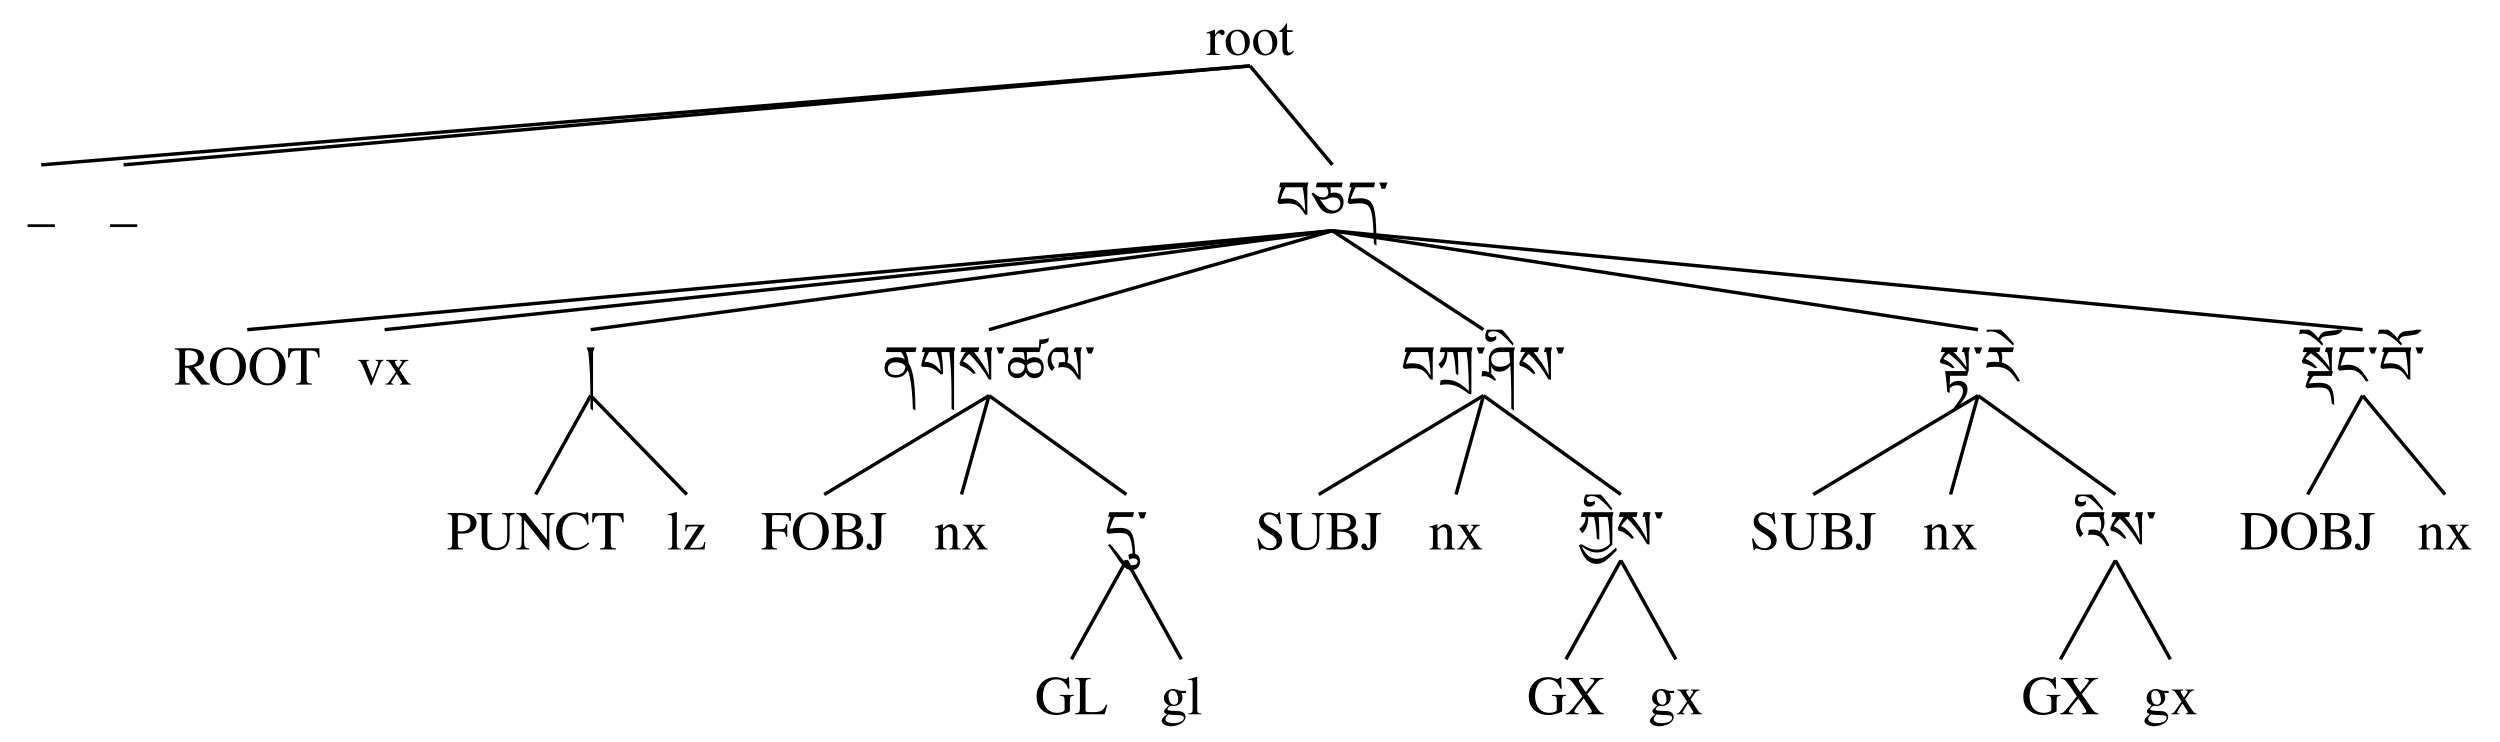
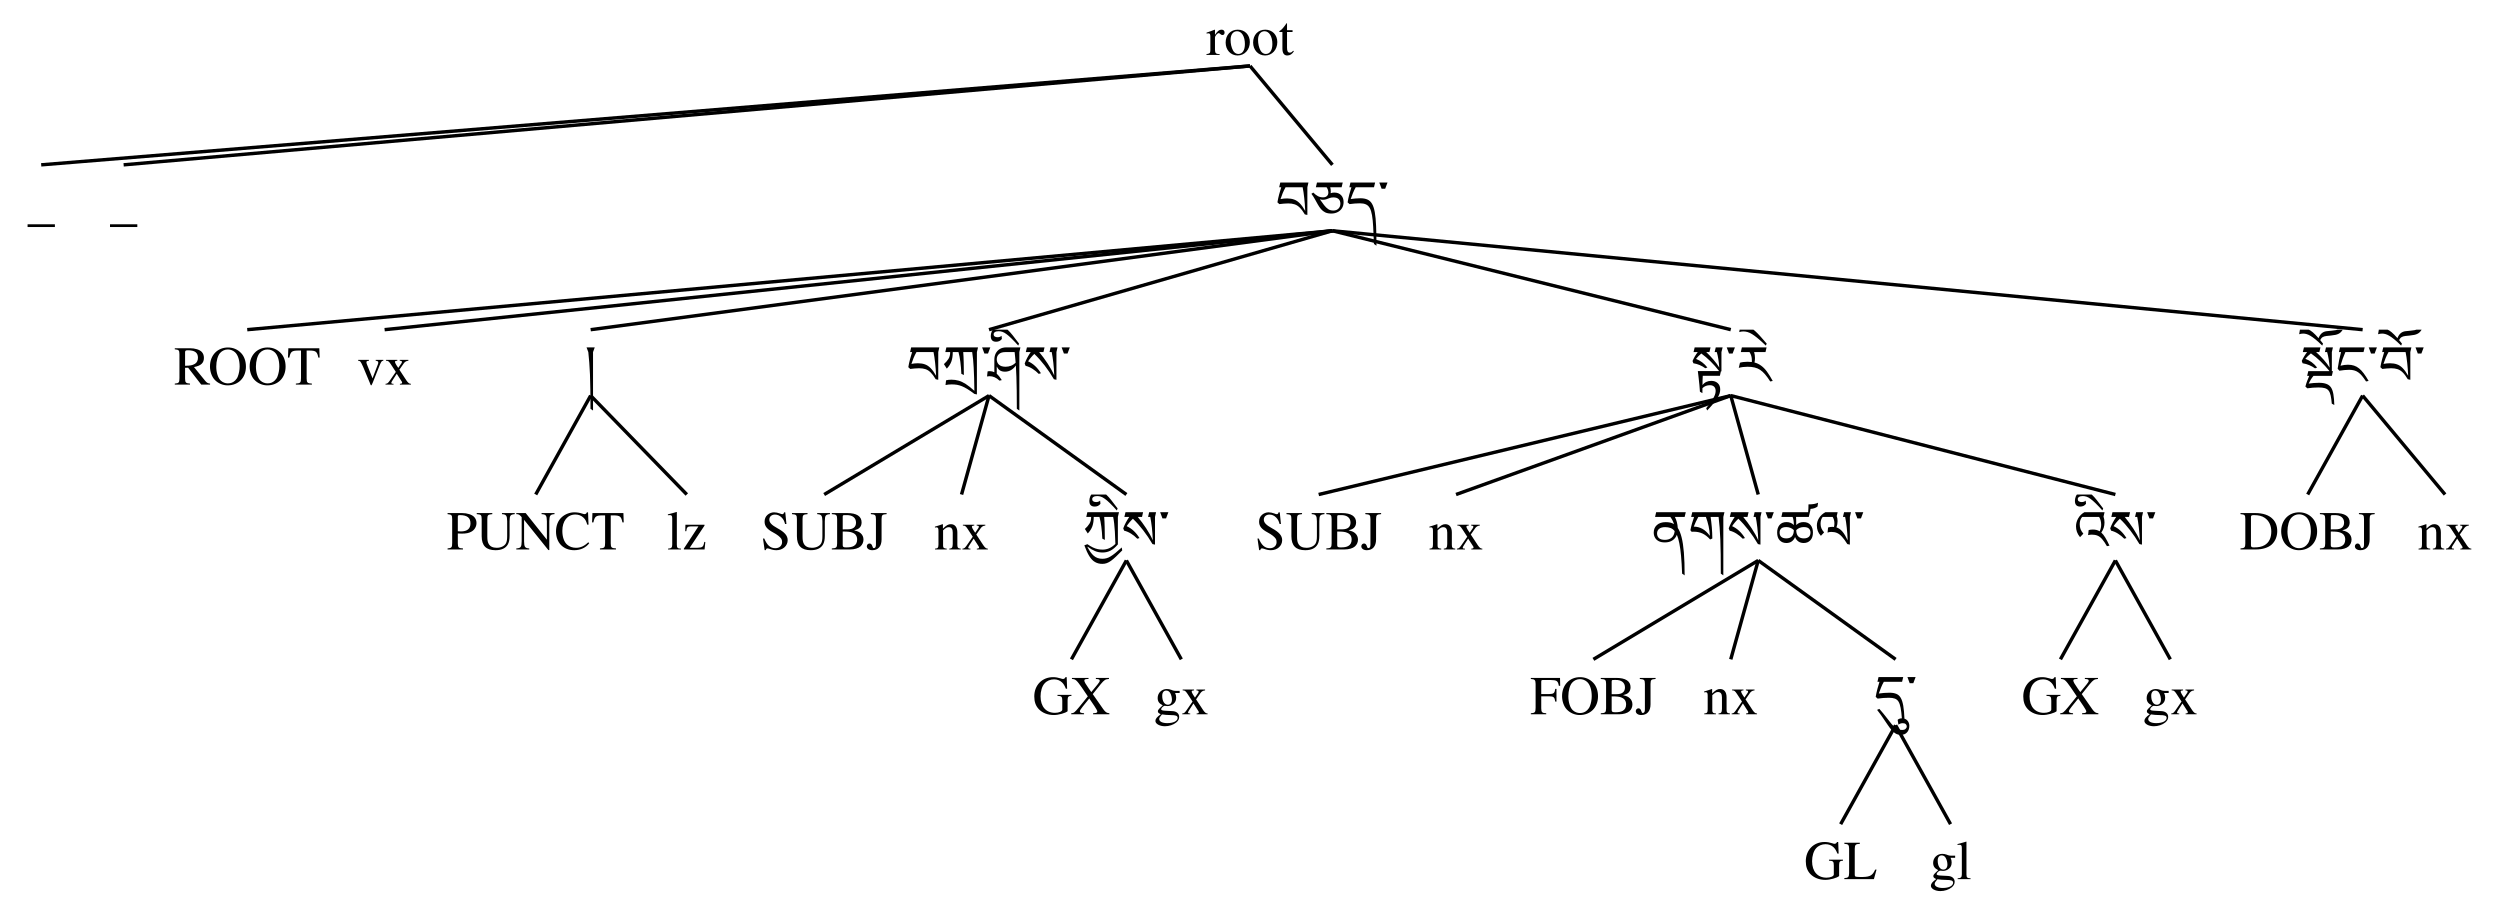
- <svg xmlns="http://www.w3.org/2000/svg" baseProfile="full" height="216px" preserveAspectRatio="xMidYMid meet" style="font-family: times, serif; font-weight:normal; font-style: normal; font-size: 16px;" version="1.1" viewBox="0,0,728.0,216.0" width="728px">
+ <svg xmlns="http://www.w3.org/2000/svg" baseProfile="full" height="264px" preserveAspectRatio="xMidYMid meet" style="font-family: times, serif; font-weight:normal; font-style: normal; font-size: 16px;" version="1.1" viewBox="0,0,728.0,264.0" width="728px">
  <defs />
  <svg width="100%" x="0" y="0.0px">
    <defs />
    <text text-anchor="middle" x="50%" y="16.0px">root</text>
  </svg>
  <svg width="3.297%" x="0%" y="48.0px">
    <defs />
    <svg width="100%" x="0" y="0.0px">
      <defs />
      <text text-anchor="middle" x="50%" y="16.0px">_</text>
    </svg>
  </svg>
  <line stroke="black" x1="50%" x2="1.648%" y1="19.2px" y2="48.0px" />
  <svg width="3.297%" x="3.297%" y="48.0px">
    <defs />
    <svg width="100%" x="0" y="0.0px">
      <defs />
      <text text-anchor="middle" x="50%" y="16.0px">_</text>
    </svg>
  </svg>
  <line stroke="black" x1="50%" x2="4.945%" y1="19.2px" y2="48.0px" />
  <svg width="93.407%" x="6.593%" y="48.0px">
    <defs />
    <svg width="100%" x="0" y="0.0px">
      <defs />
      <text text-anchor="middle" x="50%" y="16.0px">བཅད་</text>
    </svg>
    <svg width="7.059%" x="0%" y="48.0px">
      <defs />
      <svg width="100%" x="0" y="0.0px">
        <defs />
        <text text-anchor="middle" x="50%" y="16.0px">ROOT</text>
      </svg>
    </svg>
    <line stroke="black" x1="50%" x2="3.529%" y1="19.2px" y2="48.0px" />
    <svg width="4.706%" x="7.059%" y="48.0px">
      <defs />
      <svg width="100%" x="0" y="0.0px">
        <defs />
        <text text-anchor="middle" x="50%" y="16.0px">vx</text>
      </svg>
    </svg>
    <line stroke="black" x1="50%" x2="9.412%" y1="19.2px" y2="48.0px" />
    <svg width="12.941%" x="11.765%" y="48.0px">
      <defs />
      <svg width="100%" x="0" y="0.0px">
        <defs />
        <text text-anchor="middle" x="50%" y="16.0px">།</text>
      </svg>
      <svg width="63.636%" x="0%" y="48.0px">
        <defs />
        <svg width="100%" x="0" y="0.0px">
          <defs />
          <text text-anchor="middle" x="50%" y="16.0px">PUNCT</text>
        </svg>
      </svg>
      <line stroke="black" x1="50%" x2="31.818%" y1="19.2px" y2="48.0px" />
      <svg width="36.364%" x="63.636%" y="48.0px">
        <defs />
        <svg width="100%" x="0" y="0.0px">
          <defs />
          <text text-anchor="middle" x="50%" y="16.0px">lz</text>
        </svg>
      </svg>
      <line stroke="black" x1="50%" x2="81.818%" y1="19.2px" y2="48.0px" />
    </svg>
    <line stroke="black" x1="50%" x2="18.235%" y1="19.2px" y2="48.0px" />
    <svg width="21.177%" x="24.706%" y="48.0px">
      <defs />
      <svg width="100%" x="0" y="0.0px">
        <defs />
-         <text text-anchor="middle" x="50%" y="16.0px">ནགས་ཚལ་</text>
+         <text text-anchor="middle" x="50%" y="16.0px">བཀྲ་ཤིས་</text>
      </svg>
      <svg width="33.333%" x="0%" y="48.0px">
        <defs />
        <svg width="100%" x="0" y="0.0px">
          <defs />
-           <text text-anchor="middle" x="50%" y="16.0px">FOBJ</text>
+           <text text-anchor="middle" x="50%" y="16.0px">SUBJ</text>
        </svg>
      </svg>
      <line stroke="black" x1="50%" x2="16.667%" y1="19.2px" y2="48.0px" />
      <svg width="22.222%" x="33.333%" y="48.0px">
        <defs />
        <svg width="100%" x="0" y="0.0px">
          <defs />
          <text text-anchor="middle" x="50%" y="16.0px">nx</text>
        </svg>
      </svg>
      <line stroke="black" x1="50%" x2="44.444%" y1="19.2px" y2="48.0px" />
      <svg width="44.444%" x="55.556%" y="48.0px">
        <defs />
        <svg width="100%" x="0" y="0.0px">
          <defs />
-           <text text-anchor="middle" x="50%" y="16.0px">དུ་</text>
+           <text text-anchor="middle" x="50%" y="16.0px">ཀྱིས་</text>
        </svg>
        <svg width="50%" x="0%" y="48.0px">
          <defs />
          <svg width="100%" x="0" y="0.0px">
            <defs />
-             <text text-anchor="middle" x="50%" y="16.0px">GL</text>
+             <text text-anchor="middle" x="50%" y="16.0px">GX</text>
          </svg>
        </svg>
        <line stroke="black" x1="50%" x2="25%" y1="19.2px" y2="48.0px" />
        <svg width="50%" x="50%" y="48.0px">
          <defs />
          <svg width="100%" x="0" y="0.0px">
            <defs />
-             <text text-anchor="middle" x="50%" y="16.0px">gl</text>
+             <text text-anchor="middle" x="50%" y="16.0px">gx</text>
          </svg>
        </svg>
        <line stroke="black" x1="50%" x2="75%" y1="19.2px" y2="48.0px" />
      </svg>
      <line stroke="black" x1="50%" x2="77.778%" y1="19.2px" y2="48.0px" />
    </svg>
    <line stroke="black" x1="50%" x2="35.294%" y1="19.2px" y2="48.0px" />
-     <svg width="21.177%" x="45.882%" y="48.0px">
-       <defs />
-       <svg width="100%" x="0" y="0.0px">
-         <defs />
-         <text text-anchor="middle" x="50%" y="16.0px">བཀྲ་ཤིས་</text>
-       </svg>
-       <svg width="33.333%" x="0%" y="48.0px">
+     <svg width="42.353%" x="45.882%" y="48.0px">
+       <defs />
+       <svg width="100%" x="0" y="0.0px">
+         <defs />
+         <text text-anchor="middle" x="50%" y="16.0px">སྟ་རེ</text>
+       </svg>
+       <svg width="16.667%" x="0%" y="48.0px">
        <defs />
        <svg width="100%" x="0" y="0.0px">
          <defs />
          <text text-anchor="middle" x="50%" y="16.0px">SUBJ</text>
        </svg>
      </svg>
-       <line stroke="black" x1="50%" x2="16.667%" y1="19.2px" y2="48.0px" />
-       <svg width="22.222%" x="33.333%" y="48.0px">
+       <line stroke="black" x1="50%" x2="8.333%" y1="19.2px" y2="48.0px" />
+       <svg width="11.111%" x="16.667%" y="48.0px">
        <defs />
        <svg width="100%" x="0" y="0.0px">
          <defs />
          <text text-anchor="middle" x="50%" y="16.0px">nx</text>
        </svg>
      </svg>
-       <line stroke="black" x1="50%" x2="44.444%" y1="19.2px" y2="48.0px" />
-       <svg width="44.444%" x="55.556%" y="48.0px">
-         <defs />
-         <svg width="100%" x="0" y="0.0px">
-           <defs />
-           <text text-anchor="middle" x="50%" y="16.0px">ཀྱིས་</text>
+       <line stroke="black" x1="50%" x2="22.222%" y1="19.2px" y2="48.0px" />
+       <svg width="50%" x="27.778%" y="48.0px">
+         <defs />
+         <svg width="100%" x="0" y="0.0px">
+           <defs />
+           <text text-anchor="middle" x="50%" y="16.0px">ནགས་ཚལ་</text>
+         </svg>
+         <svg width="33.333%" x="0%" y="48.0px">
+           <defs />
+           <svg width="100%" x="0" y="0.0px">
+             <defs />
+             <text text-anchor="middle" x="50%" y="16.0px">FOBJ</text>
+           </svg>
+         </svg>
+         <line stroke="black" x1="50%" x2="16.667%" y1="19.2px" y2="48.0px" />
+         <svg width="22.222%" x="33.333%" y="48.0px">
+           <defs />
+           <svg width="100%" x="0" y="0.0px">
+             <defs />
+             <text text-anchor="middle" x="50%" y="16.0px">nx</text>
+           </svg>
+         </svg>
+         <line stroke="black" x1="50%" x2="44.444%" y1="19.2px" y2="48.0px" />
+         <svg width="44.444%" x="55.556%" y="48.0px">
+           <defs />
+           <svg width="100%" x="0" y="0.0px">
+             <defs />
+             <text text-anchor="middle" x="50%" y="16.0px">དུ་</text>
+           </svg>
+           <svg width="50%" x="0%" y="48.0px">
+             <defs />
+             <svg width="100%" x="0" y="0.0px">
+               <defs />
+               <text text-anchor="middle" x="50%" y="16.0px">GL</text>
+             </svg>
+           </svg>
+           <line stroke="black" x1="50%" x2="25%" y1="19.2px" y2="48.0px" />
+           <svg width="50%" x="50%" y="48.0px">
+             <defs />
+             <svg width="100%" x="0" y="0.0px">
+               <defs />
+               <text text-anchor="middle" x="50%" y="16.0px">gl</text>
+             </svg>
+           </svg>
+           <line stroke="black" x1="50%" x2="75%" y1="19.2px" y2="48.0px" />
+         </svg>
+         <line stroke="black" x1="50%" x2="77.778%" y1="19.2px" y2="48.0px" />
+       </svg>
+       <line stroke="black" x1="50%" x2="52.778%" y1="19.2px" y2="48.0px" />
+       <svg width="22.222%" x="77.778%" y="48.0px">
+         <defs />
+         <svg width="100%" x="0" y="0.0px">
+           <defs />
+           <text text-anchor="middle" x="50%" y="16.0px">འིས་</text>
        </svg>
        <svg width="50%" x="0%" y="48.0px">
          <defs />
          <svg width="100%" x="0" y="0.0px">
            <defs />
            <text text-anchor="middle" x="50%" y="16.0px">GX</text>
          </svg>
        </svg>
        <line stroke="black" x1="50%" x2="25%" y1="19.2px" y2="48.0px" />
        <svg width="50%" x="50%" y="48.0px">
          <defs />
          <svg width="100%" x="0" y="0.0px">
            <defs />
            <text text-anchor="middle" x="50%" y="16.0px">gx</text>
          </svg>
        </svg>
        <line stroke="black" x1="50%" x2="75%" y1="19.2px" y2="48.0px" />
      </svg>
-       <line stroke="black" x1="50%" x2="77.778%" y1="19.2px" y2="48.0px" />
-     </svg>
-     <line stroke="black" x1="50%" x2="56.471%" y1="19.2px" y2="48.0px" />
-     <svg width="21.177%" x="67.059%" y="48.0px">
-       <defs />
-       <svg width="100%" x="0" y="0.0px">
-         <defs />
-         <text text-anchor="middle" x="50%" y="16.0px">སྟ་རེ</text>
-       </svg>
-       <svg width="33.333%" x="0%" y="48.0px">
-         <defs />
-         <svg width="100%" x="0" y="0.0px">
-           <defs />
-           <text text-anchor="middle" x="50%" y="16.0px">SUBJ</text>
-         </svg>
-       </svg>
-       <line stroke="black" x1="50%" x2="16.667%" y1="19.2px" y2="48.0px" />
-       <svg width="22.222%" x="33.333%" y="48.0px">
-         <defs />
-         <svg width="100%" x="0" y="0.0px">
-           <defs />
-           <text text-anchor="middle" x="50%" y="16.0px">nx</text>
-         </svg>
-       </svg>
-       <line stroke="black" x1="50%" x2="44.444%" y1="19.2px" y2="48.0px" />
-       <svg width="44.444%" x="55.556%" y="48.0px">
-         <defs />
-         <svg width="100%" x="0" y="0.0px">
-           <defs />
-           <text text-anchor="middle" x="50%" y="16.0px">འིས་</text>
-         </svg>
-         <svg width="50%" x="0%" y="48.0px">
-           <defs />
-           <svg width="100%" x="0" y="0.0px">
-             <defs />
-             <text text-anchor="middle" x="50%" y="16.0px">GX</text>
-           </svg>
-         </svg>
-         <line stroke="black" x1="50%" x2="25%" y1="19.2px" y2="48.0px" />
-         <svg width="50%" x="50%" y="48.0px">
-           <defs />
-           <svg width="100%" x="0" y="0.0px">
-             <defs />
-             <text text-anchor="middle" x="50%" y="16.0px">gx</text>
-           </svg>
-         </svg>
-         <line stroke="black" x1="50%" x2="75%" y1="19.2px" y2="48.0px" />
-       </svg>
-       <line stroke="black" x1="50%" x2="77.778%" y1="19.2px" y2="48.0px" />
-     </svg>
-     <line stroke="black" x1="50%" x2="77.647%" y1="19.2px" y2="48.0px" />
+       <line stroke="black" x1="50%" x2="88.889%" y1="19.2px" y2="48.0px" />
+     </svg>
+     <line stroke="black" x1="50%" x2="67.059%" y1="19.2px" y2="48.0px" />
    <svg width="11.765%" x="88.235%" y="48.0px">
      <defs />
      <svg width="100%" x="0" y="0.0px">
        <defs />
        <text text-anchor="middle" x="50%" y="16.0px">སྡོང་བོ་</text>
      </svg>
      <svg width="60%" x="0%" y="48.0px">
        <defs />
        <svg width="100%" x="0" y="0.0px">
          <defs />
          <text text-anchor="middle" x="50%" y="16.0px">DOBJ</text>
        </svg>
      </svg>
      <line stroke="black" x1="50%" x2="30%" y1="19.2px" y2="48.0px" />
      <svg width="40%" x="60%" y="48.0px">
        <defs />
        <svg width="100%" x="0" y="0.0px">
          <defs />
          <text text-anchor="middle" x="50%" y="16.0px">nx</text>
        </svg>
      </svg>
      <line stroke="black" x1="50%" x2="80%" y1="19.2px" y2="48.0px" />
    </svg>
    <line stroke="black" x1="50%" x2="94.118%" y1="19.2px" y2="48.0px" />
  </svg>
  <line stroke="black" x1="50%" x2="53.297%" y1="19.2px" y2="48.0px" />
</svg>
